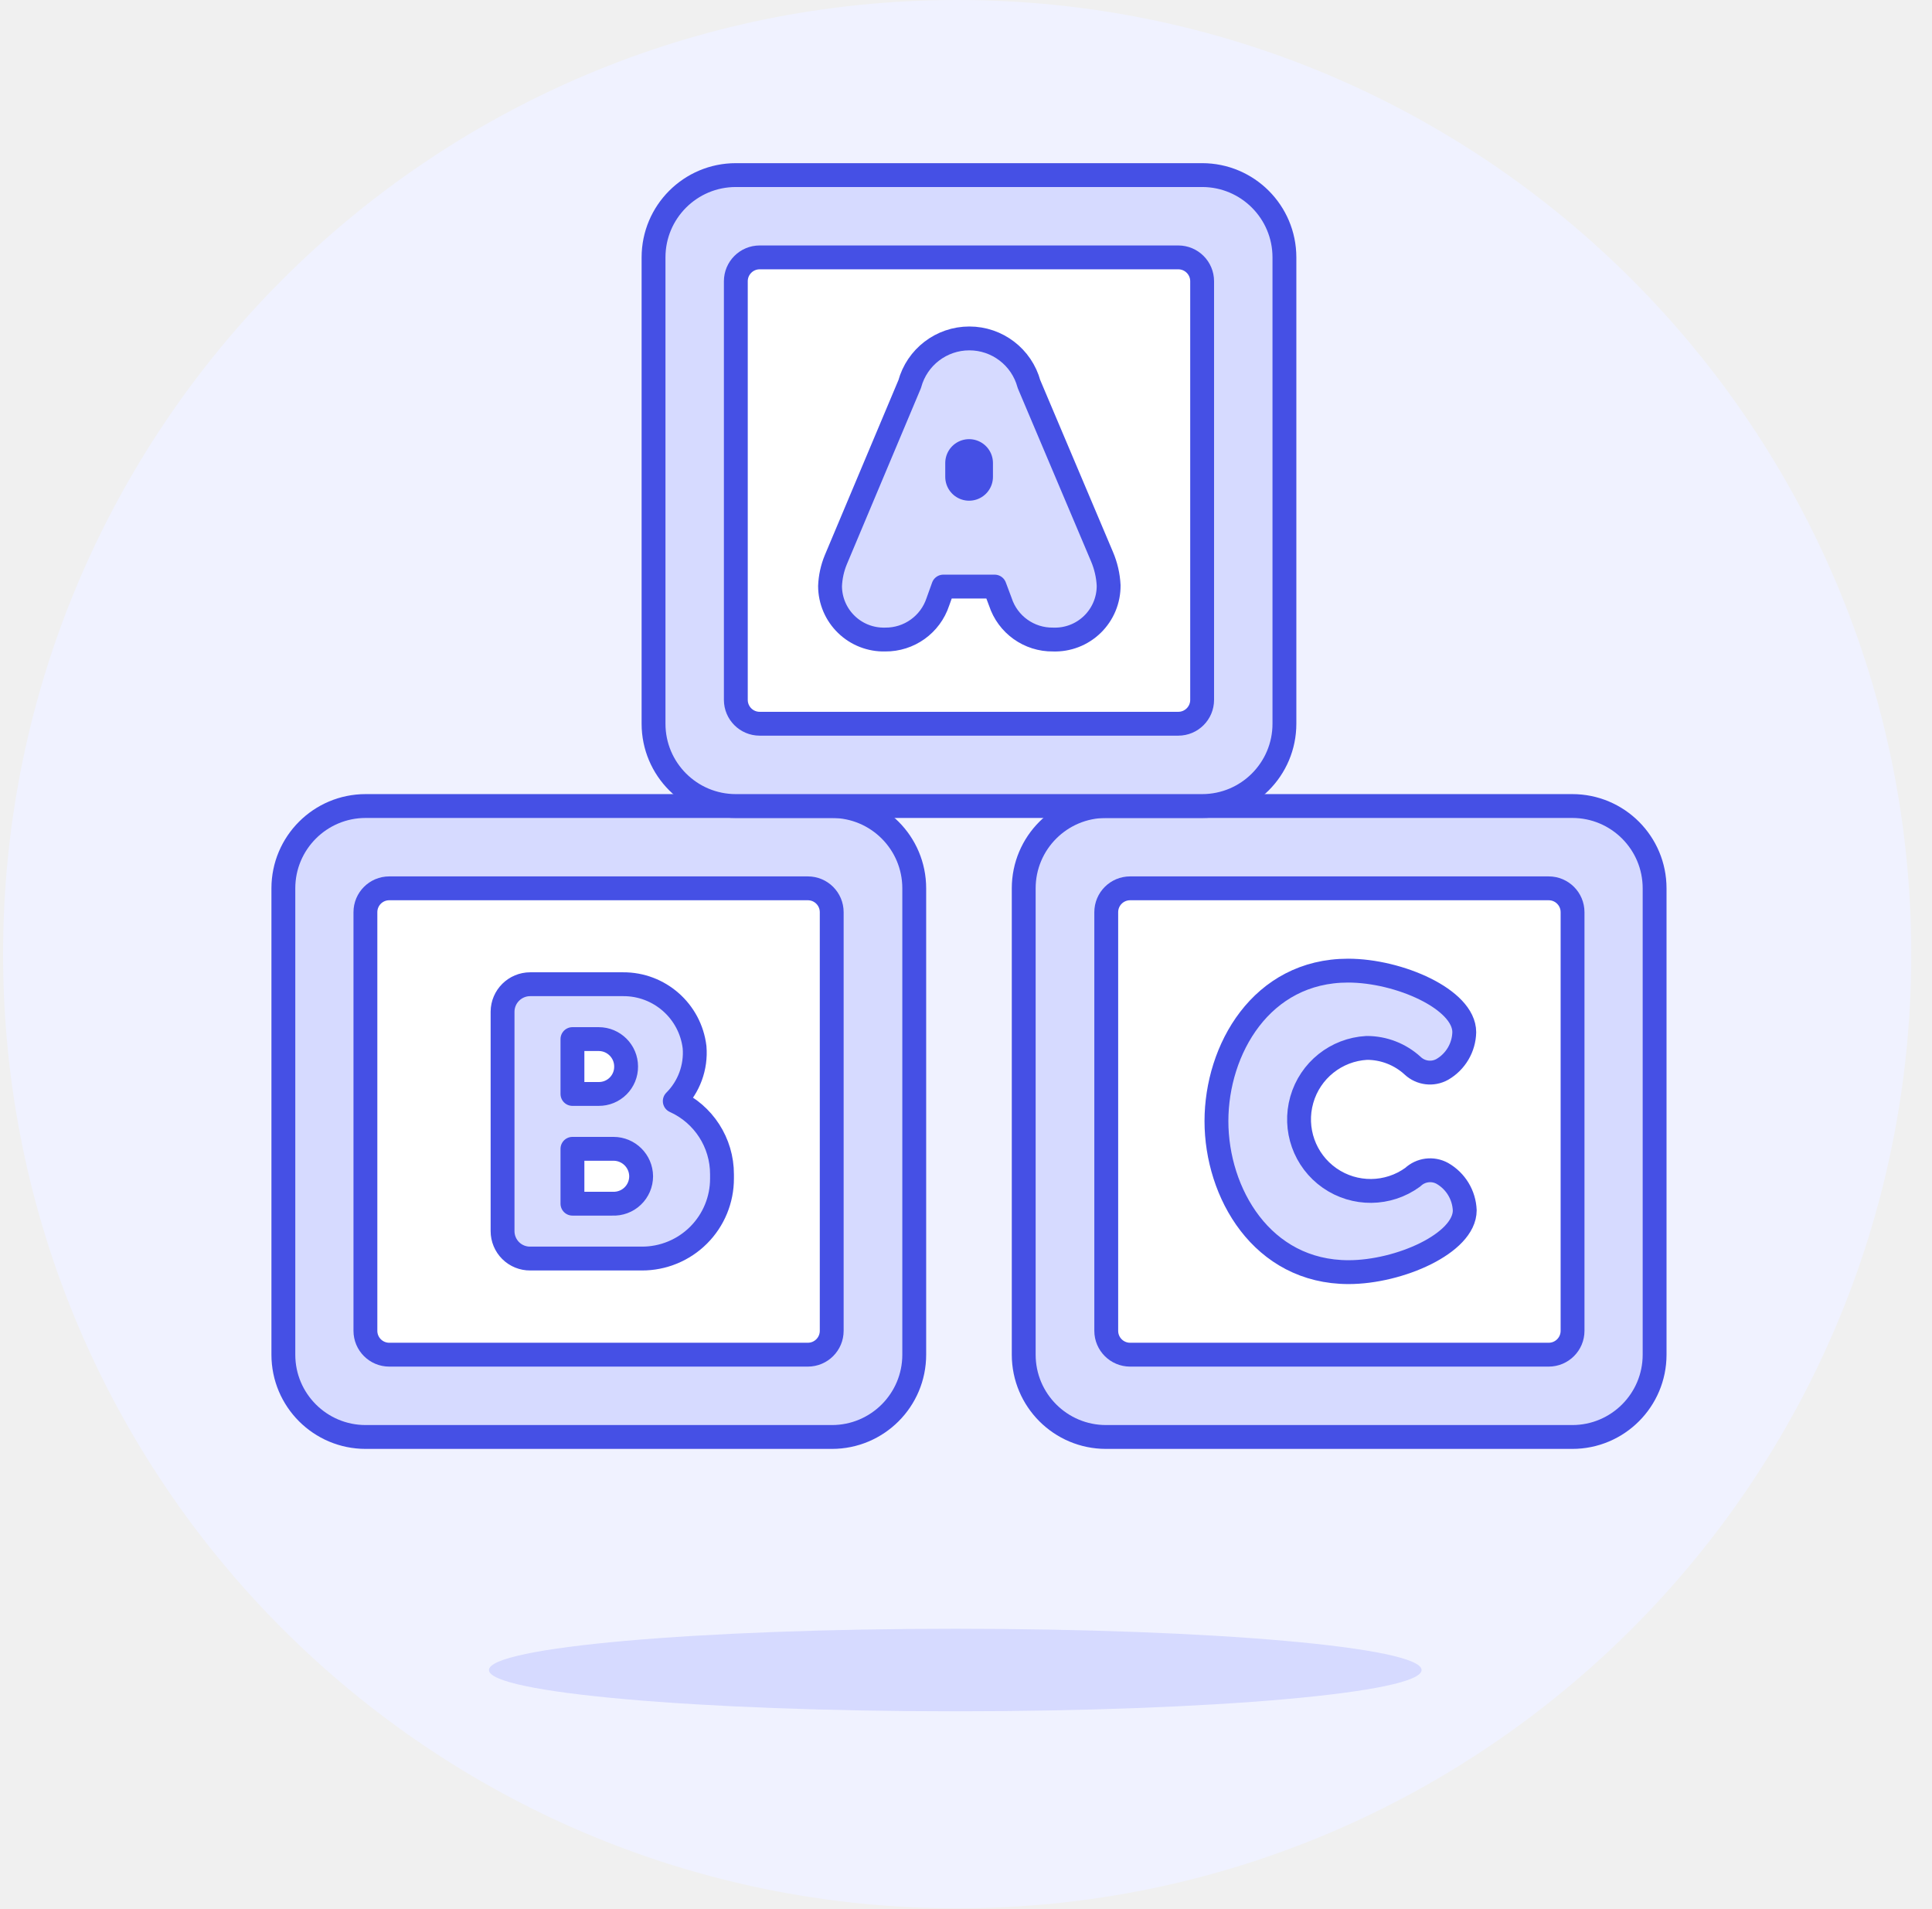
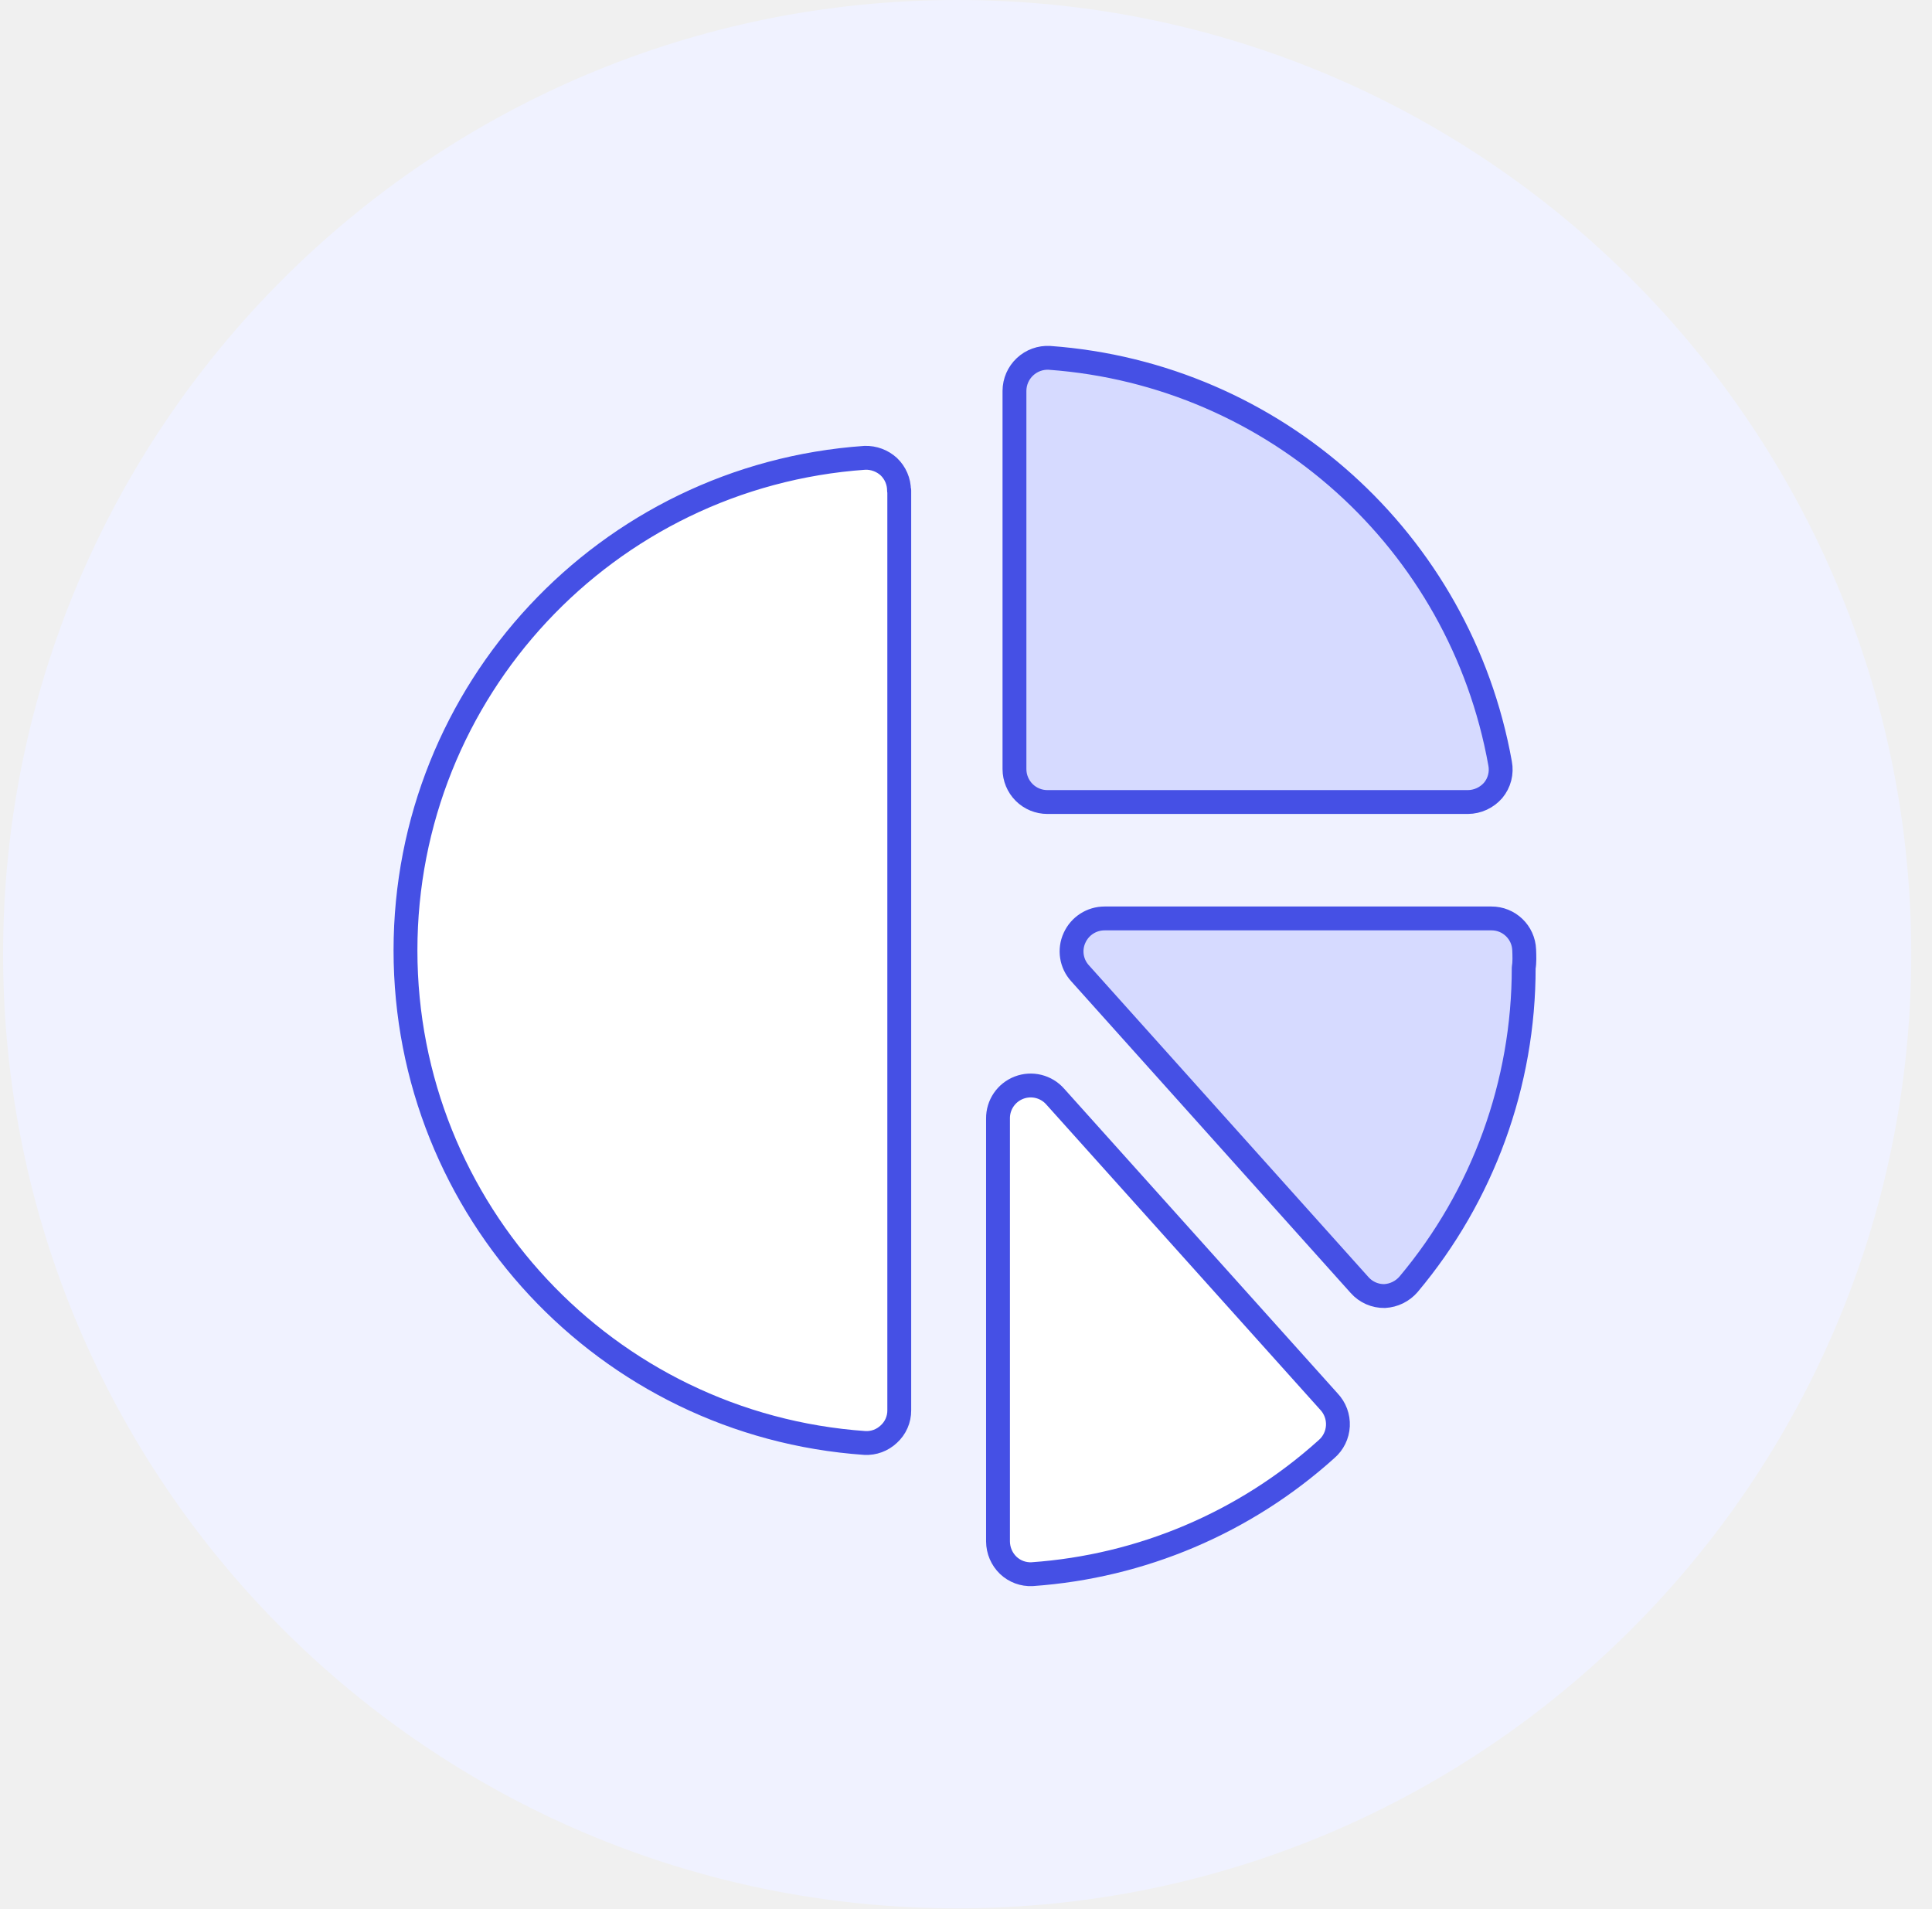
<svg xmlns="http://www.w3.org/2000/svg" width="81px" height="80px" viewBox="0 0 81 80" version="1.1">
  <g id="Page-1" stroke="none" stroke-width="1" fill="none" fill-rule="evenodd">
    <g id="data">
-       <g id="New_Symbol_66-13" fill="#F0F2FF" fill-rule="nonzero">
-         <g id="New_Symbol_1-13">
-           <circle id="Oval" cx="40.13" cy="40" r="40" />
-         </g>
-       </g>
-       <ellipse id="Oval" fill="#D6DAFF" fill-rule="nonzero" cx="40.05" cy="70.01" rx="19.55" ry="1.73" />
-       <rect id="Rectangle" stroke="#4550E5" fill="#D6DAFF" fill-rule="nonzero" stroke-linecap="round" stroke-linejoin="round" x="11.88" y="33.79" width="26.45" height="26.45" rx="3.45" />
-       <rect id="Rectangle" stroke="#4550E5" fill="#FFFFFF" fill-rule="nonzero" stroke-linecap="round" stroke-linejoin="round" x="15.32" y="37.24" width="19.55" height="19.55" rx="1" />
-       <path d="M28.29,46.16 C28.886,45.565 29.189,44.739 29.12,43.9 C28.937,42.385 27.646,41.249 26.12,41.26 L22.23,41.26 C21.593,41.26 21.075,41.773 21.07,42.41 L21.07,51.61 C21.07,51.917 21.193,52.211 21.41,52.427 C21.628,52.643 21.923,52.763 22.23,52.76 L26.91,52.76 C27.802,52.763 28.658,52.41 29.289,51.779 C29.92,51.148 30.273,50.292 30.27,49.4 L30.27,49.23 C30.273,47.906 29.497,46.704 28.29,46.16 L28.29,46.16 Z" id="Path" stroke="#4550E5" fill="#D6DAFF" fill-rule="nonzero" stroke-linecap="round" stroke-linejoin="round" />
-       <path d="M25.1,45.86 L24,45.86 L24,43.56 L25.1,43.56 C25.735,43.56 26.25,44.075 26.25,44.71 L26.25,44.71 C26.253,45.016 26.132,45.31 25.916,45.526 C25.7,45.742 25.406,45.863 25.1,45.86 L25.1,45.86 Z" id="Path" stroke="#4550E5" fill="#FFFFFF" fill-rule="nonzero" stroke-linecap="round" stroke-linejoin="round" />
-       <path d="M25.67,50.46 L24,50.46 L24,48.16 L25.72,48.16 C26.357,48.16 26.875,48.673 26.88,49.31 L26.88,49.31 C26.88,49.626 26.751,49.928 26.522,50.145 C26.293,50.363 25.985,50.476 25.67,50.46 L25.67,50.46 Z" id="Path" stroke="#4550E5" fill="#FFFFFF" fill-rule="nonzero" stroke-linecap="round" stroke-linejoin="round" />
-       <rect id="Rectangle" stroke="#4550E5" fill="#D6DAFF" fill-rule="nonzero" stroke-linecap="round" stroke-linejoin="round" x="42.92" y="33.79" width="26.45" height="26.45" rx="3.45" />
-       <rect id="Rectangle" stroke="#4550E5" fill="#FFFFFF" fill-rule="nonzero" stroke-linecap="round" stroke-linejoin="round" x="46.38" y="37.24" width="19.55" height="19.55" rx="1" />
-       <path d="M60.47,49.19 C60.066,48.968 59.565,49.033 59.23,49.35 C58.195,50.104 56.796,50.118 55.746,49.386 C54.696,48.653 54.227,47.335 54.578,46.104 C54.928,44.873 56.022,44 57.3,43.93 C58.015,43.928 58.704,44.196 59.23,44.68 C59.567,44.994 60.068,45.055 60.47,44.83 C61.028,44.506 61.376,43.915 61.39,43.27 C61.39,41.89 58.65,40.69 56.52,40.69 C52.88,40.69 51,44 51,47 C51,50 52.9,53.33 56.54,53.33 C58.67,53.33 61.41,52.12 61.41,50.74 C61.385,50.096 61.03,49.51 60.47,49.19 L60.47,49.19 Z" id="Path" stroke="#4550E5" fill="#D6DAFF" fill-rule="nonzero" stroke-linecap="round" stroke-linejoin="round" />
-       <rect id="Rectangle" stroke="#4550E5" fill="#D6DAFF" fill-rule="nonzero" stroke-linecap="round" stroke-linejoin="round" x="27.4" y="7.34" width="26.45" height="26.45" rx="3.45" />
-       <rect id="Rectangle" stroke="#4550E5" fill="#FFFFFF" fill-rule="nonzero" stroke-linecap="round" stroke-linejoin="round" x="30.85" y="10.79" width="19.55" height="19.55" rx="1" />
-       <path d="M44.15,26.81 C43.147,26.824 42.251,26.184 41.94,25.23 L41.7,24.59 L39.55,24.59 L39.32,25.23 C39.006,26.182 38.112,26.821 37.11,26.81 C36.505,26.826 35.918,26.598 35.484,26.176 C35.049,25.755 34.802,25.176 34.8,24.57 C34.815,24.192 34.896,23.82 35.04,23.47 L38.14,16.1 C38.446,14.971 39.47,14.187 40.64,14.187 C41.81,14.187 42.834,14.971 43.14,16.1 L46.2,23.33 C46.364,23.714 46.459,24.123 46.48,24.54 C46.486,25.154 46.24,25.744 45.8,26.173 C45.36,26.602 44.764,26.832 44.15,26.81 Z" id="Path" stroke="#4550E5" fill="#D6DAFF" fill-rule="nonzero" stroke-linecap="round" stroke-linejoin="round" />
-       <path d="M40.63,19.99 L40.63,19.41" id="Path" stroke="#4550E5" stroke-width="2" stroke-linecap="round" stroke-linejoin="round" />
+       <circle id="Oval" fill="#F0F2FF" fill-rule="nonzero" cx="40.13" cy="40" r="40" />
+       <path d="M37.692,20.562 C37.692,20.184 37.536,19.823 37.262,19.562 C36.99,19.314 36.631,19.181 36.262,19.192 C25.414,19.948 17,28.968 17,39.842 C17,50.717 25.414,59.737 36.262,60.492 C36.632,60.51 36.993,60.377 37.262,60.122 C37.545,59.867 37.705,59.503 37.702,59.122 L37.702,20.562 L37.692,20.562 Z" id="Path" fill="#FFFFFF" fill-rule="nonzero" />
+       <path d="M61.542,33.622 C61.949,33.619 62.335,33.44 62.602,33.132 C62.864,32.818 62.97,32.403 62.892,32.002 C61.221,22.684 53.444,15.686 44.002,15.002 C43.622,14.98 43.249,15.116 42.971,15.377 C42.693,15.638 42.534,16.001 42.532,16.382 L42.532,32.242 C42.532,32.608 42.678,32.959 42.936,33.218 C43.195,33.477 43.546,33.622 43.912,33.622 L61.542,33.622 Z" id="Path" fill="#D6DAFF" fill-rule="nonzero" />
+       <path d="M61.542,33.622 C61.949,33.619 62.335,33.44 62.602,33.132 C62.864,32.818 62.97,32.403 62.892,32.002 C61.221,22.684 53.444,15.686 44.002,15.002 C43.622,14.98 43.249,15.116 42.971,15.377 C42.693,15.638 42.534,16.001 42.532,16.382 L42.532,32.242 C42.532,32.608 42.678,32.959 42.936,33.218 C43.195,33.477 43.546,33.622 43.912,33.622 L61.542,33.622 Z" id="Path" stroke="#4550E5" stroke-linecap="round" stroke-linejoin="round" />
+       <path d="M63.902,39.822 C63.875,39.081 63.264,38.496 62.522,38.502 L46.312,38.502 C45.769,38.501 45.276,38.818 45.052,39.312 C44.821,39.81 44.912,40.397 45.282,40.802 L57.002,53.872 C57.268,54.172 57.652,54.34 58.052,54.332 C58.438,54.311 58.799,54.134 59.052,53.842 C62.176,50.123 63.887,45.42 63.882,40.562 C63.922,40.352 63.912,40.072 63.902,39.822 Z" id="Path" stroke="#4550E5" fill="#D6DAFF" fill-rule="nonzero" stroke-linecap="round" stroke-linejoin="round" />
+       <path d="M37.692,20.562 C37.692,20.184 37.536,19.823 37.262,19.562 C36.99,19.314 36.631,19.181 36.262,19.192 C25.414,19.948 17,28.968 17,39.842 C17,50.717 25.414,59.737 36.262,60.492 C36.632,60.51 36.993,60.377 37.262,60.122 C37.545,59.867 37.705,59.503 37.702,59.122 L37.702,20.562 L37.692,20.562 Z" id="Path" stroke="#4550E5" stroke-linecap="round" stroke-linejoin="round" />
+       <path d="M44.242,45.972 C43.864,45.541 43.257,45.391 42.722,45.596 C42.186,45.802 41.835,46.319 41.842,46.892 L41.842,64.622 C41.845,65 42,65.361 42.272,65.622 C42.541,65.877 42.902,66.01 43.272,65.992 C47.855,65.671 52.199,63.827 55.612,60.752 C55.9,60.506 56.073,60.152 56.092,59.774 C56.111,59.396 55.973,59.026 55.712,58.752 L44.242,45.972 Z" id="Path" stroke="#4550E5" fill="#FFFFFF" fill-rule="nonzero" stroke-linecap="round" stroke-linejoin="round" />
    </g>
  </g>
</svg>
